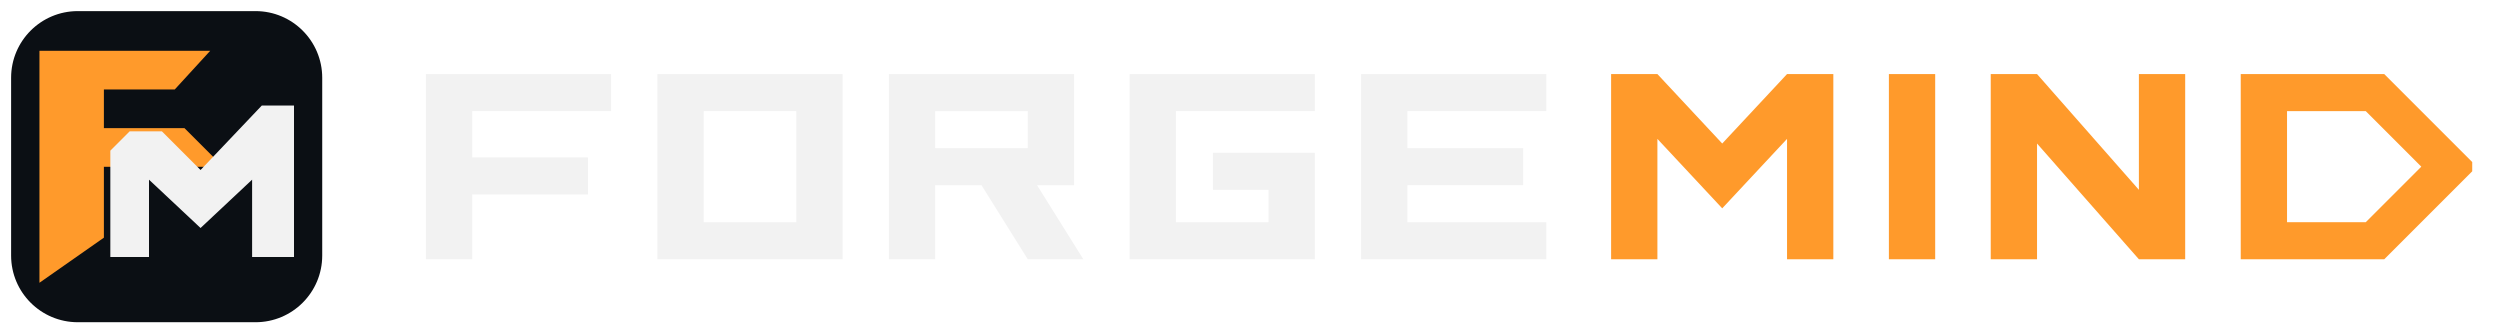
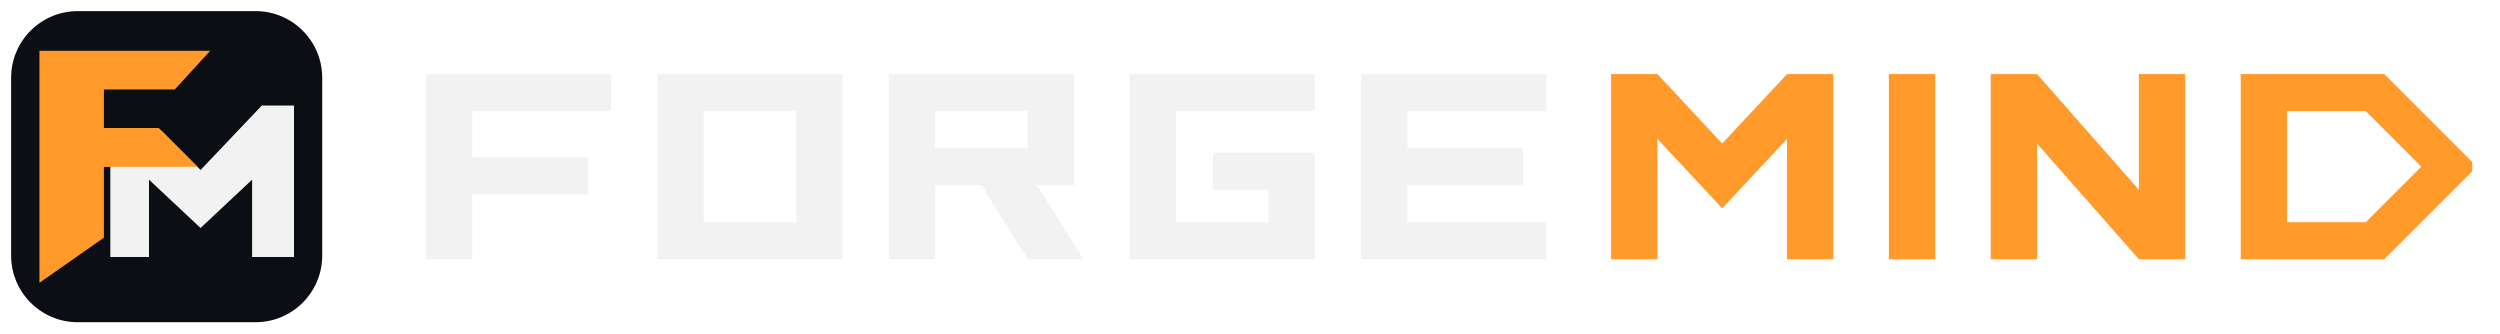
<svg xmlns="http://www.w3.org/2000/svg" viewBox="0 0 900 120" role="img" aria-labelledby="title desc">
  <rect x="4" y="4" width="112" height="112" rx="24" fill="#0B0F14" />
  <svg x="2.6" y="-2.6" width="116" height="116" viewBox="0 0 100 100">
-     <polygon fill="#FF9A2B" points="10,18 63,18 52,30 30,30 30,42 55,42 67,54 30,54 30,76 10,90" />
+     <polygon fill="#FF9A2B" points="10,18 63,18 52,30 30,30 30,42 47,42 59,54 30,54 30,76 10,90" />
    <polygon fill="#F2F2F2" points="38,43 48,43 60,55 79,35 89,35 89,82 76,82 76,58 60,73 44,58 44,82 32,82 32,49" />
+     <polygon fill="#FF9A2B" points="30,42 47,42 59,54 30,54" />
  </svg>
  <g transform="translate(153.333 20) scale(1.666667)">
    <g fill="#F2F2F2">
      <path d="M0 4h40v8H10v10h25v8H10v14H0V4Z" />
      <path fill-rule="evenodd" d="M50 4h40v40H50V4Zm10 8v24h20V12H60Z" />
      <path fill-rule="evenodd" d="M100 4h40v24h-8l10 16h-12l-10-16h-10v16h-10V4Zm10 8v8h20v-8h-20Z" />
      <path d="M152 4h40v8h-30v24h20v-7h-12v-8h22v23h-40V4Z" />
      <path d="M202 4h40v8h-30v8h25v8h-25v8h30v8h-40V4Z" />
    </g>
    <g fill="#FF9A2B">
      <path d="M256 4h10l14 15 14-15h10v40h-10V18l-14 15-14-15v26h-10V4Z" />
      <path d="M316 4h10v40h-10V4Z" />
      <path d="M338 4h10l22 25V4h10v40h-10l-22-25v25h-10V4Z" />
      <path fill-rule="evenodd" d="M392 4h31l19 19v2l-19 19h-31V4Zm10 8v24h17l12-12-12-12h-17Z" />
    </g>
  </g>
</svg>
